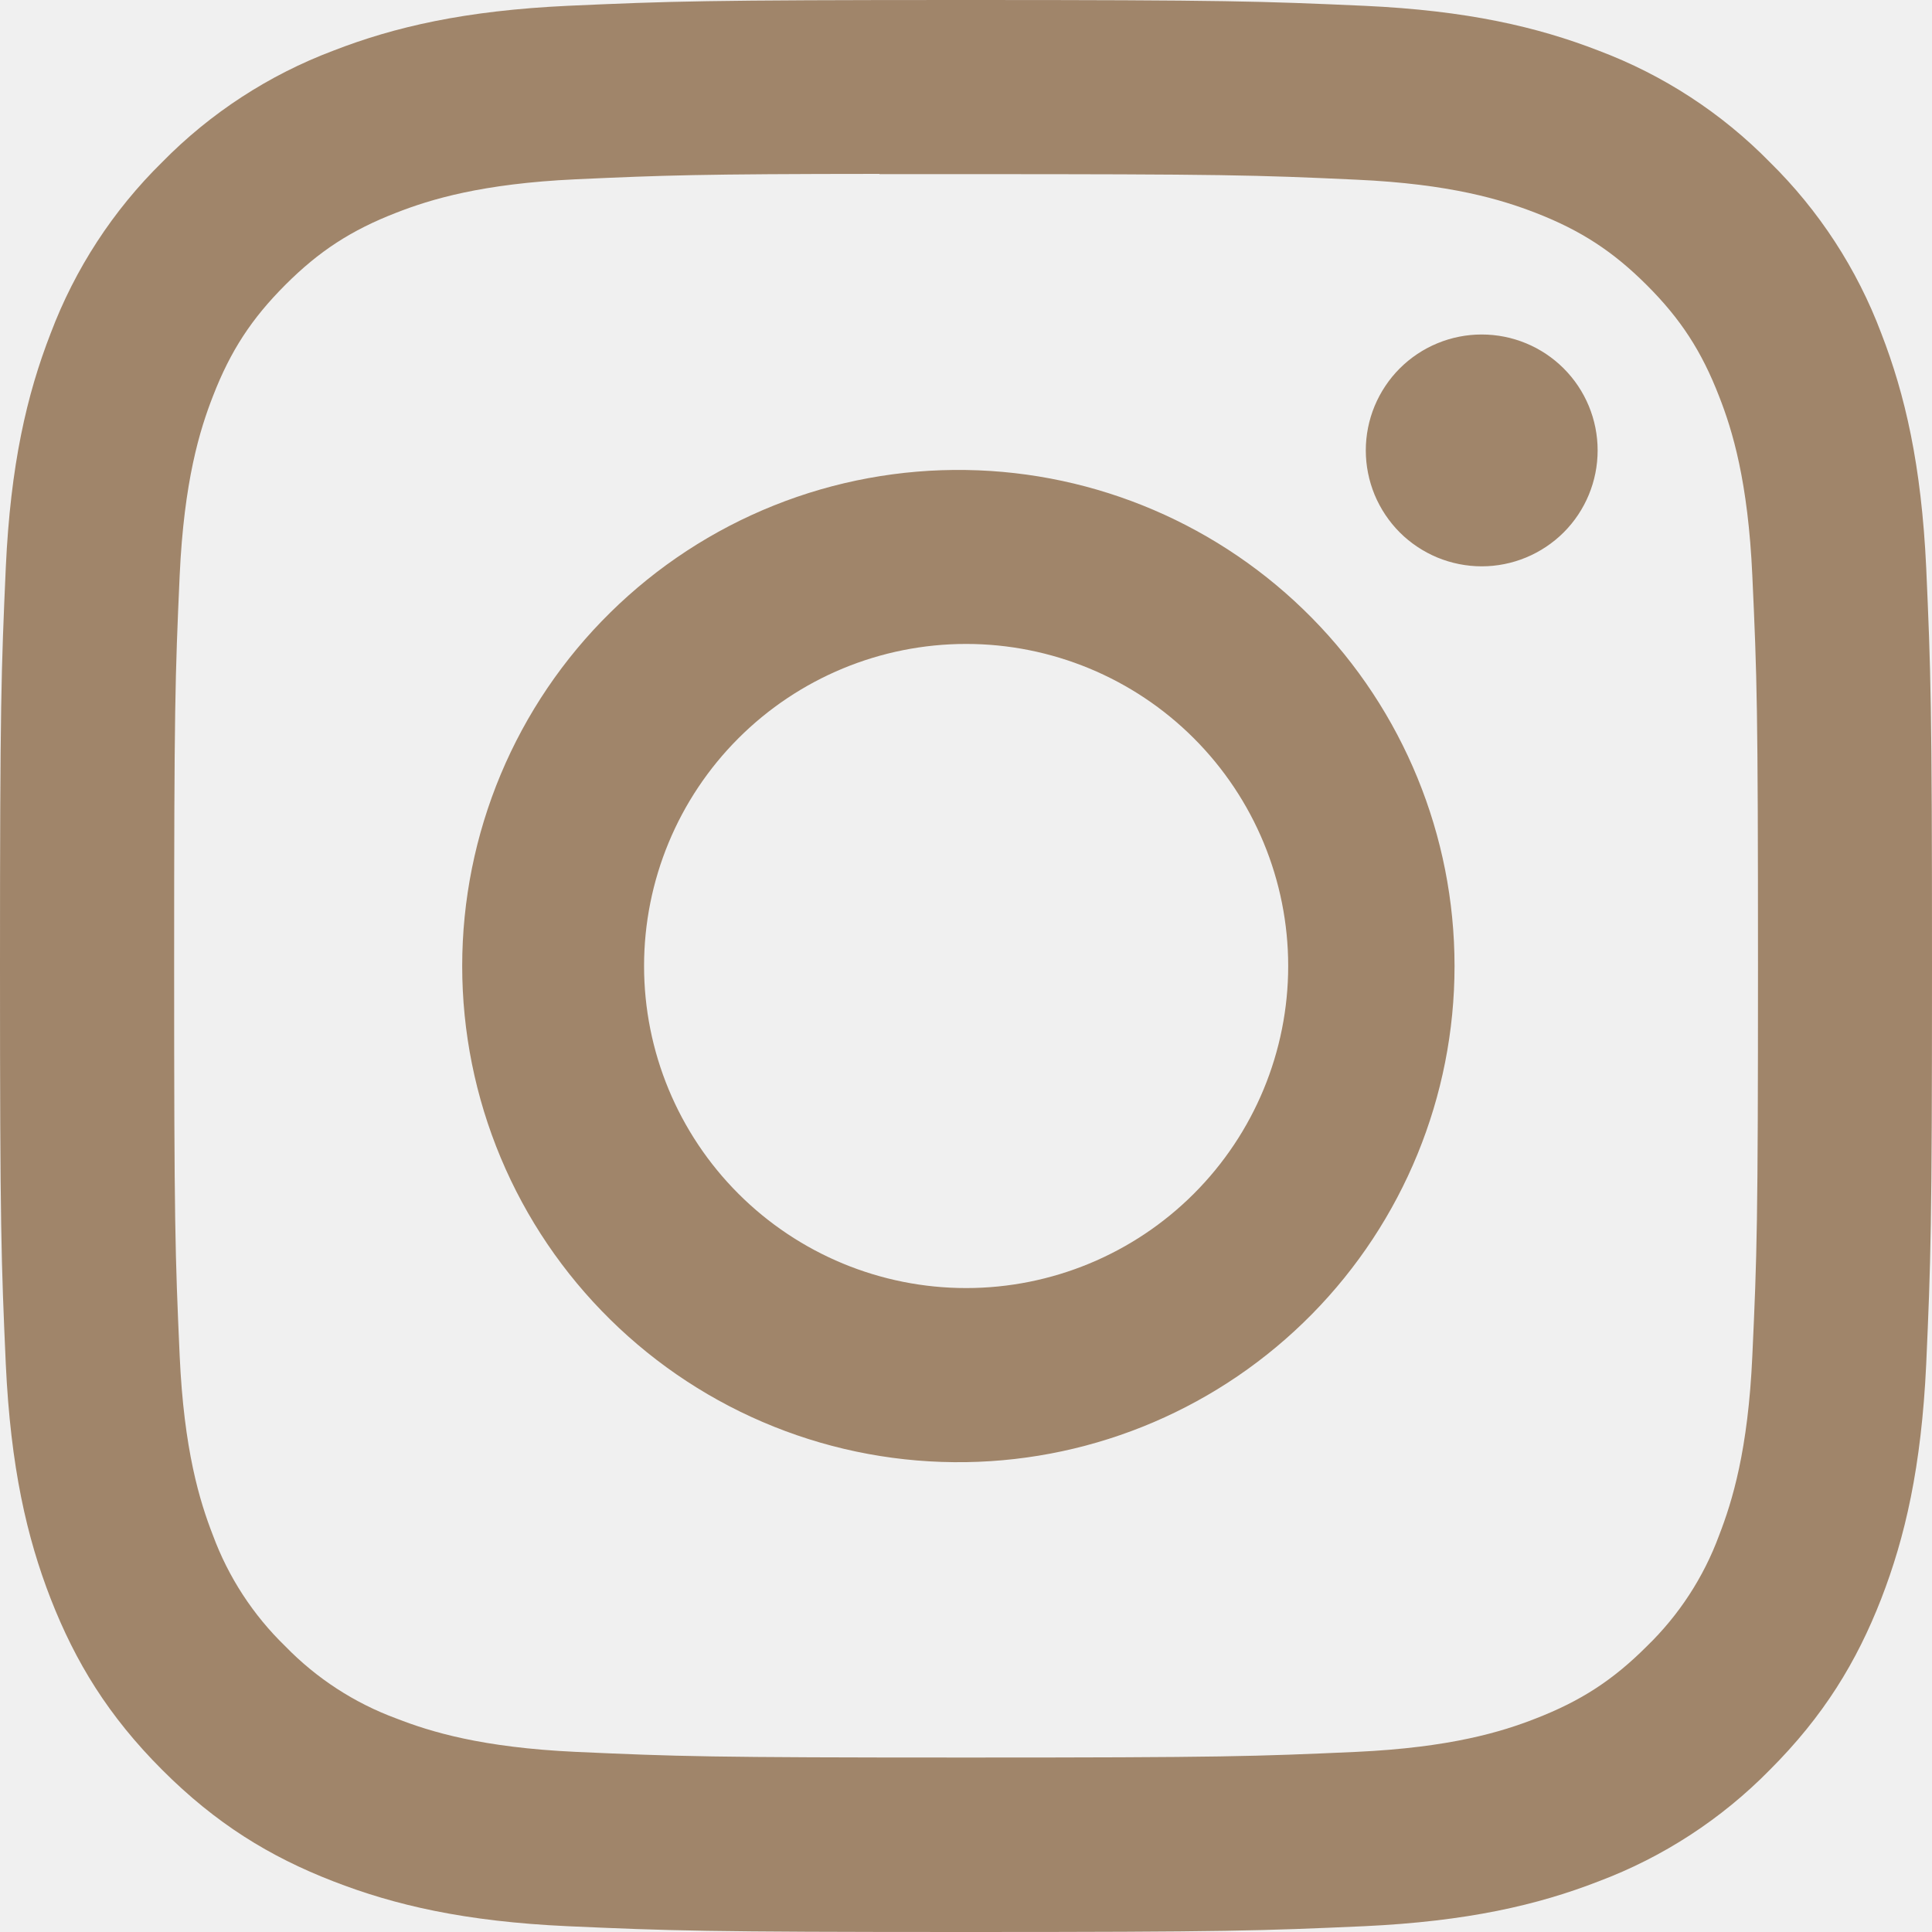
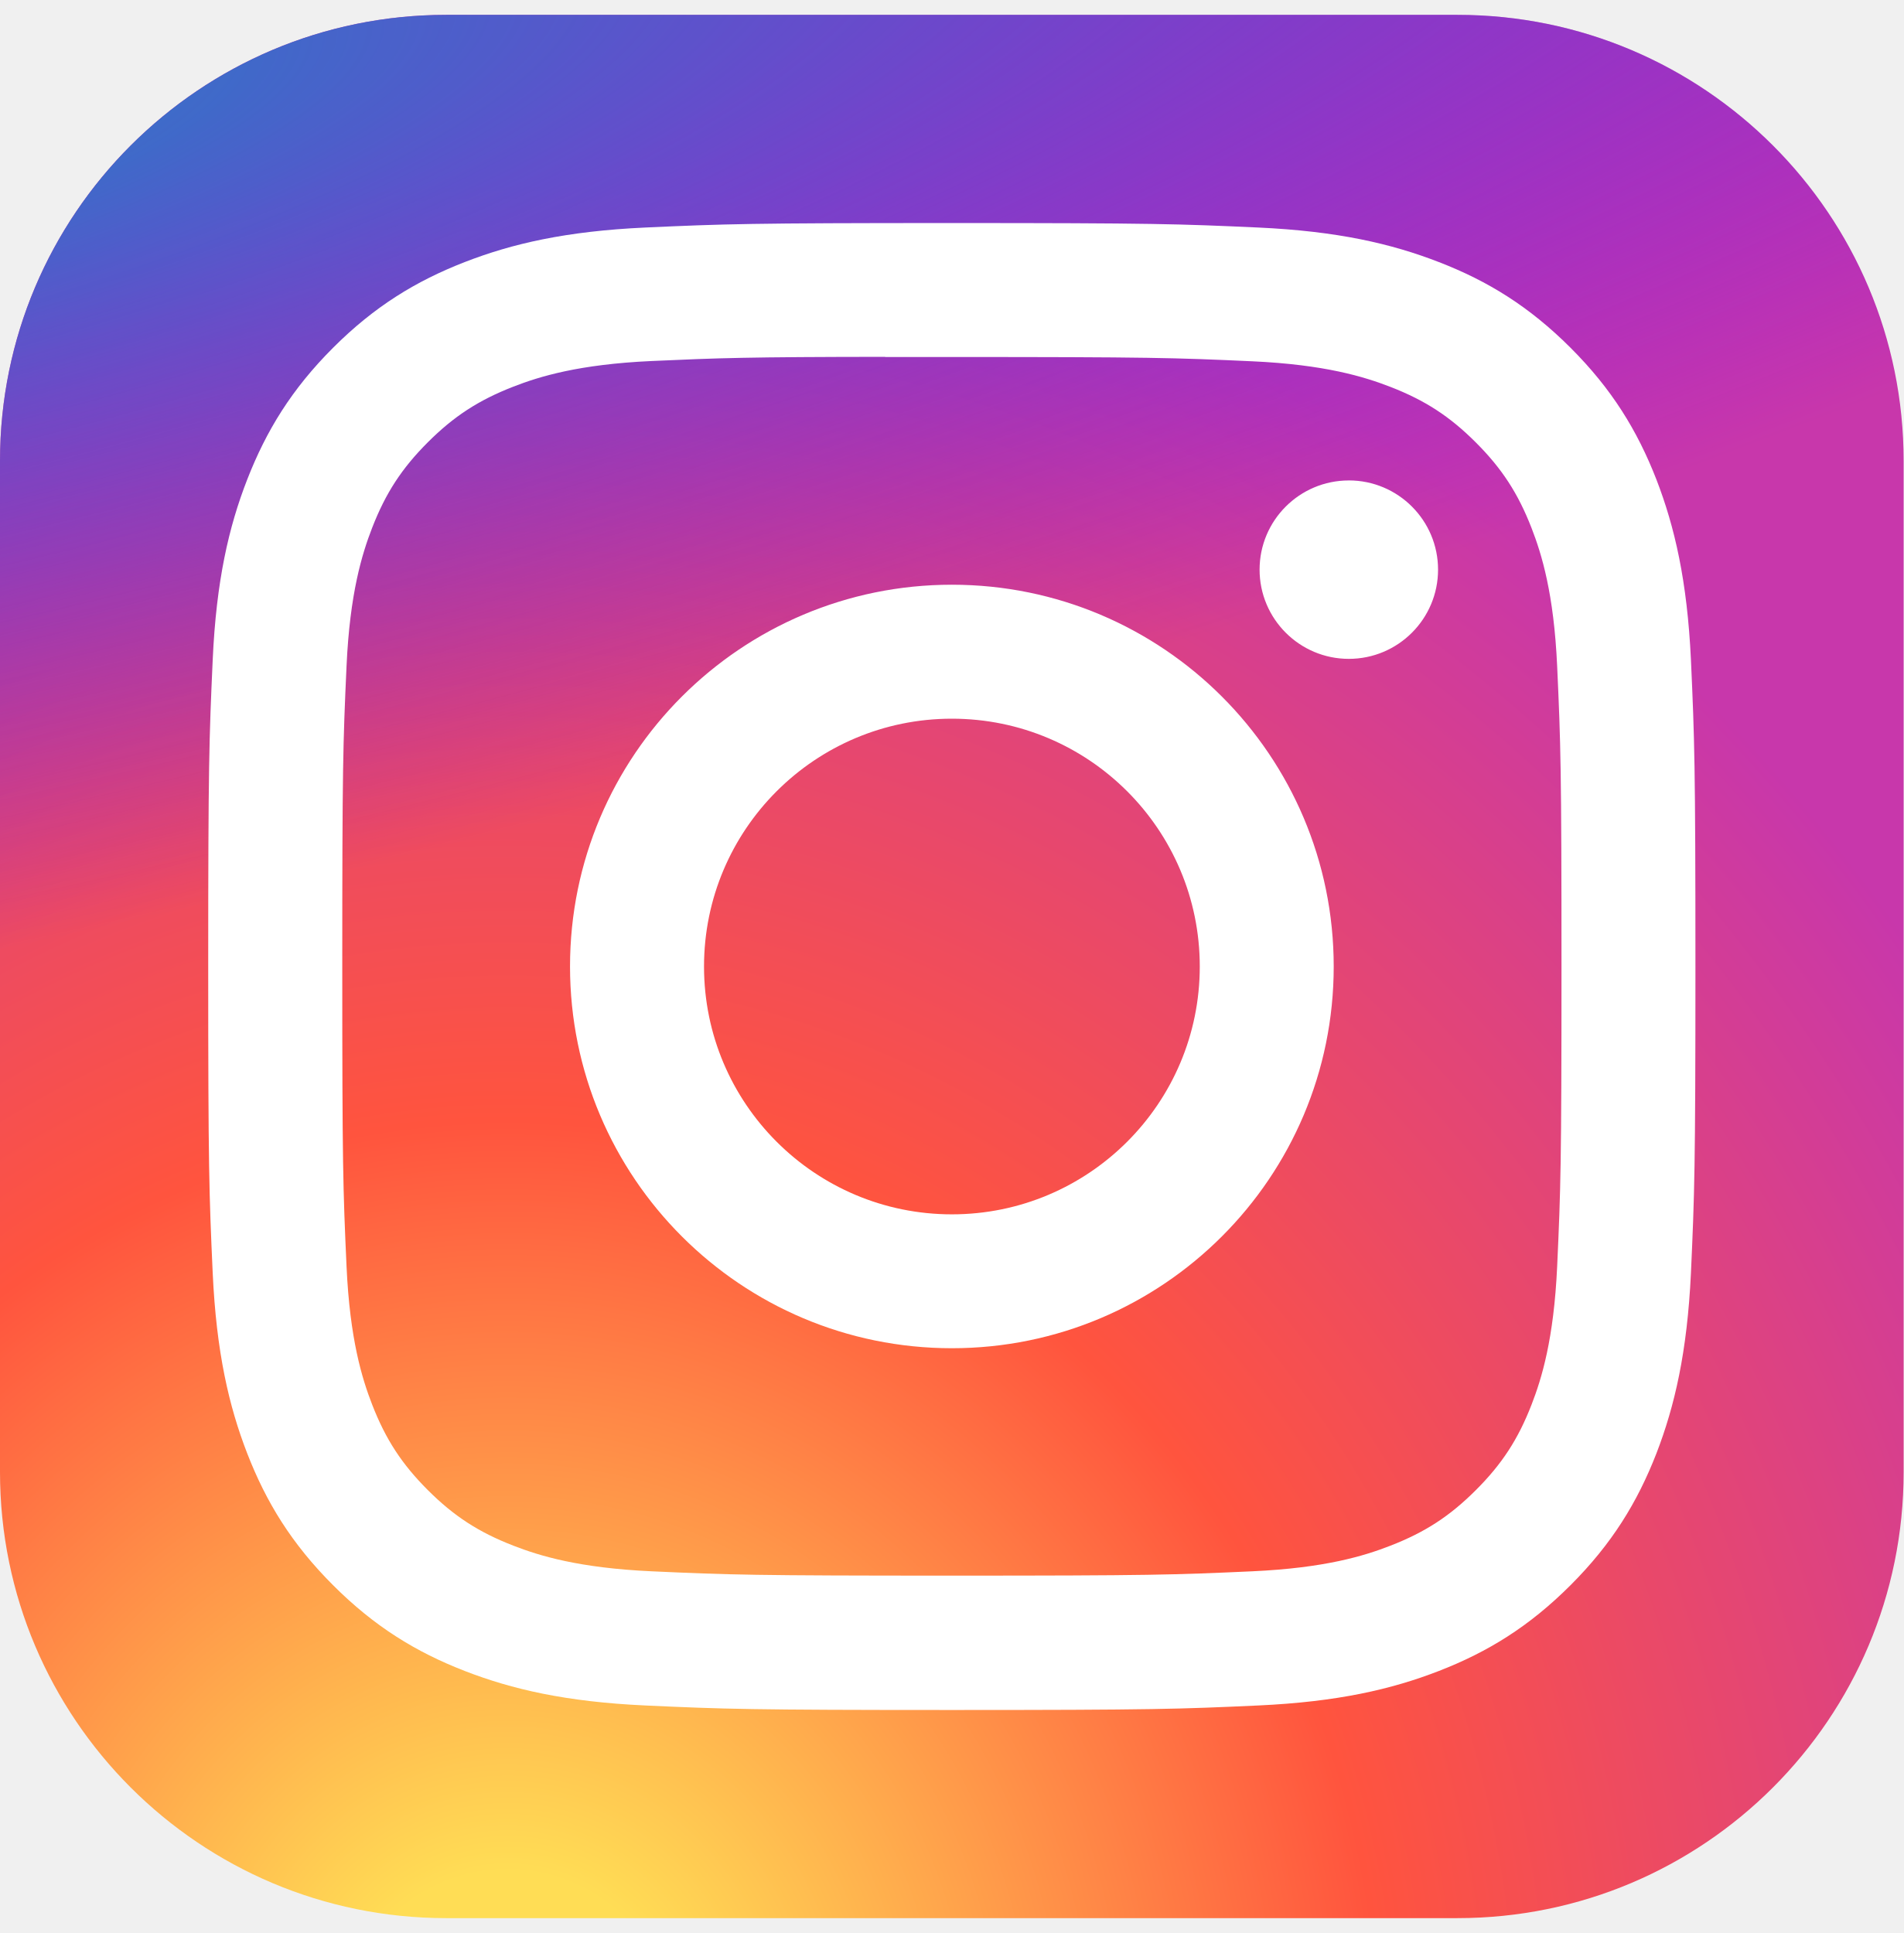
- <svg xmlns="http://www.w3.org/2000/svg" width="30" height="30" viewBox="0 0 30 30" fill="none">
-   <path d="M15 0C10.929 0 10.418 0.019 8.818 0.09C7.219 0.165 6.129 0.416 5.175 0.787C4.174 1.164 3.267 1.755 2.518 2.518C1.755 3.268 1.165 4.174 0.787 5.175C0.416 6.128 0.163 7.219 0.09 8.812C0.019 10.416 0 10.926 0 15.002C0 19.074 0.019 19.584 0.09 21.184C0.165 22.781 0.416 23.871 0.787 24.825C1.172 25.811 1.684 26.648 2.518 27.482C3.351 28.316 4.187 28.83 5.173 29.212C6.129 29.584 7.217 29.837 8.814 29.91C10.416 29.981 10.926 30 15 30C19.074 30 19.582 29.981 21.184 29.91C22.779 29.835 23.872 29.584 24.827 29.212C25.827 28.836 26.733 28.245 27.482 27.482C28.316 26.648 28.828 25.811 29.212 24.825C29.582 23.871 29.835 22.781 29.91 21.184C29.981 19.584 30 19.074 30 15C30 10.926 29.981 10.416 29.91 8.814C29.835 7.219 29.582 6.128 29.212 5.175C28.835 4.174 28.245 3.268 27.482 2.518C26.733 1.754 25.826 1.164 24.825 0.787C23.869 0.416 22.777 0.163 21.182 0.09C19.581 0.019 19.073 0 14.996 0H15.002H15ZM13.656 2.704H15.002C19.007 2.704 19.481 2.717 21.062 2.79C22.524 2.856 23.319 3.101 23.848 3.306C24.547 3.578 25.048 3.904 25.573 4.429C26.098 4.954 26.422 5.452 26.694 6.154C26.901 6.681 27.144 7.476 27.21 8.938C27.283 10.519 27.298 10.993 27.298 14.996C27.298 18.999 27.283 19.476 27.21 21.056C27.144 22.519 26.899 23.312 26.694 23.841C26.454 24.492 26.07 25.081 25.571 25.564C25.046 26.089 24.547 26.413 23.846 26.685C23.321 26.891 22.526 27.135 21.062 27.203C19.481 27.274 19.007 27.291 15.002 27.291C10.997 27.291 10.521 27.274 8.94 27.203C7.478 27.135 6.684 26.891 6.156 26.685C5.504 26.445 4.915 26.062 4.431 25.564C3.931 25.08 3.547 24.491 3.306 23.839C3.101 23.312 2.856 22.517 2.79 21.054C2.719 19.474 2.704 18.999 2.704 14.992C2.704 10.988 2.719 10.515 2.79 8.934C2.857 7.472 3.101 6.677 3.308 6.148C3.579 5.449 3.906 4.948 4.431 4.423C4.956 3.898 5.454 3.574 6.156 3.302C6.684 3.096 7.478 2.852 8.94 2.784C10.324 2.721 10.86 2.702 13.656 2.7V2.704ZM23.008 5.194C22.772 5.194 22.538 5.24 22.319 5.331C22.101 5.421 21.902 5.554 21.735 5.721C21.568 5.888 21.436 6.087 21.345 6.305C21.255 6.523 21.208 6.757 21.208 6.994C21.208 7.23 21.255 7.464 21.345 7.683C21.436 7.901 21.568 8.099 21.735 8.267C21.902 8.434 22.101 8.566 22.319 8.657C22.538 8.747 22.772 8.794 23.008 8.794C23.485 8.794 23.943 8.604 24.281 8.267C24.619 7.929 24.808 7.471 24.808 6.994C24.808 6.516 24.619 6.059 24.281 5.721C23.943 5.383 23.485 5.194 23.008 5.194ZM15.002 7.298C13.98 7.282 12.965 7.469 12.017 7.849C11.068 8.229 10.205 8.794 9.477 9.511C8.748 10.228 8.17 11.082 7.775 12.025C7.381 12.967 7.177 13.979 7.177 15.001C7.177 16.023 7.381 17.035 7.775 17.977C8.17 18.92 8.748 19.774 9.477 20.491C10.205 21.208 11.068 21.773 12.017 22.153C12.965 22.533 13.98 22.72 15.002 22.704C17.024 22.673 18.953 21.847 20.372 20.406C21.791 18.965 22.586 17.023 22.586 15.001C22.586 12.978 21.791 11.037 20.372 9.596C18.953 8.155 17.024 7.329 15.002 7.298ZM15.002 9.999C16.328 9.999 17.6 10.526 18.538 11.464C19.476 12.402 20.003 13.674 20.003 15C20.003 16.326 19.476 17.598 18.538 18.536C17.6 19.474 16.328 20.001 15.002 20.001C13.676 20.001 12.404 19.474 11.466 18.536C10.528 17.598 10.001 16.326 10.001 15C10.001 13.674 10.528 12.402 11.466 11.464C12.404 10.526 13.676 9.999 15.002 9.999Z" fill="#A0856A" />
+ <svg xmlns="http://www.w3.org/2000/svg" width="64" height="65" viewBox="0 0 64 65" fill="none">
+   <g clip-path="url(#clip0_1584_2780)">
+     <path d="M49 0.5H15C6.716 0.5 0 7.216 0 15.5V49.5C0 57.784 6.716 64.5 15 64.5H49C57.284 64.5 64 57.784 64 49.5V15.5C64 7.216 57.284 0.5 49 0.5Z" fill="url(#paint0_radial_1584_2780)" />
+     <path d="M49 0.5H15C6.716 0.5 0 7.216 0 15.5V49.5C0 57.784 6.716 64.5 15 64.5H49C57.284 64.5 64 57.784 64 49.5V15.5C64 7.216 57.284 0.5 49 0.5Z" fill="url(#paint1_radial_1584_2780)" />
+     <path d="M32.002 7.5C25.213 7.5 24.36 7.53 21.694 7.651C19.032 7.773 17.216 8.194 15.626 8.812C13.982 9.451 12.587 10.305 11.197 11.695C9.807 13.085 8.953 14.48 8.312 16.123C7.692 17.713 7.27 19.531 7.151 22.191C7.031 24.858 7 25.71 7 32.5C7 39.29 7.03 40.139 7.151 42.806C7.274 45.468 7.695 47.284 8.312 48.874C8.951 50.518 9.806 51.913 11.196 53.303C12.585 54.693 13.98 55.55 15.623 56.188C17.214 56.806 19.031 57.227 21.692 57.349C24.358 57.471 25.21 57.501 31.999 57.501C38.789 57.501 39.639 57.471 42.306 57.349C44.967 57.227 46.786 56.806 48.377 56.188C50.02 55.55 51.413 54.693 52.802 53.303C54.193 51.913 55.047 50.518 55.688 48.874C56.302 47.284 56.724 45.467 56.849 42.806C56.969 40.14 57 39.29 57 32.5C57 25.71 56.969 24.858 56.849 22.192C56.724 19.53 56.302 17.714 55.688 16.124C55.047 14.48 54.193 13.085 52.802 11.695C51.411 10.305 50.021 9.45 48.375 8.813C46.781 8.194 44.964 7.773 42.302 7.651C39.635 7.53 38.786 7.5 31.994 7.5H32.002ZM29.759 12.005C30.425 12.004 31.168 12.005 32.002 12.005C38.678 12.005 39.468 12.029 42.105 12.149C44.542 12.261 45.865 12.668 46.746 13.01C47.913 13.463 48.745 14.005 49.619 14.88C50.494 15.755 51.036 16.588 51.49 17.755C51.832 18.635 52.24 19.958 52.351 22.395C52.471 25.031 52.497 25.823 52.497 32.495C52.497 39.166 52.471 39.958 52.351 42.593C52.239 45.031 51.832 46.354 51.49 47.234C51.037 48.401 50.494 49.232 49.619 50.106C48.744 50.981 47.913 51.523 46.746 51.976C45.866 52.32 44.542 52.726 42.105 52.837C39.469 52.957 38.678 52.983 32.002 52.983C25.327 52.983 24.535 52.957 21.9 52.837C19.463 52.725 18.14 52.318 17.258 51.975C16.091 51.522 15.258 50.981 14.383 50.106C13.508 49.231 12.966 48.4 12.512 47.232C12.17 46.352 11.762 45.029 11.651 42.592C11.531 39.956 11.507 39.164 11.507 32.488C11.507 25.812 11.531 25.025 11.651 22.389C11.762 19.952 12.17 18.629 12.512 17.747C12.965 16.581 13.508 15.748 14.383 14.873C15.258 13.998 16.091 13.456 17.258 13.002C18.139 12.658 19.463 12.252 21.9 12.14C24.206 12.036 25.1 12.004 29.759 11.999V12.005ZM45.347 16.156C43.691 16.156 42.347 17.499 42.347 19.155C42.347 20.811 43.691 22.155 45.347 22.155C47.004 22.155 48.347 20.811 48.347 19.155C48.347 17.499 47.004 16.155 45.347 16.155V16.156ZM32.002 19.662C24.912 19.662 19.164 25.41 19.164 32.5C19.164 39.59 24.912 45.336 32.002 45.336C39.093 45.336 44.839 39.59 44.839 32.5C44.839 25.41 39.092 19.662 32.002 19.662H32.002ZM32.002 24.167C36.605 24.167 40.336 27.898 40.336 32.5C40.336 37.102 36.605 40.834 32.002 40.834C27.4 40.834 23.669 37.102 23.669 32.5C23.669 27.898 27.4 24.167 32.002 24.167Z" fill="white" />
+   </g>
+   <defs>
+     <radialGradient id="paint0_radial_1584_2780" cx="0" cy="0" r="1" gradientUnits="userSpaceOnUse" gradientTransform="translate(17 69.4292) rotate(-90) scale(63.4288 58.9938)">
+       <stop stop-color="#FFDD55" />
+       <stop offset="0.1" stop-color="#FFDD55" />
+       <stop offset="0.5" stop-color="#FF543E" />
+       <stop offset="1" stop-color="#C837AB" />
+     </radialGradient>
+     <radialGradient id="paint1_radial_1584_2780" cx="0" cy="0" r="1" gradientUnits="userSpaceOnUse" gradientTransform="translate(-10.7202 5.11025) rotate(78.681) scale(28.353 116.872)">
+       <stop stop-color="#3771C8" />
+       <stop offset="0.128" stop-color="#3771C8" />
+       <stop offset="1" stop-color="#6600FF" stop-opacity="0" />
+     </radialGradient>
+     <clipPath id="clip0_1584_2780">
+       <rect width="64" height="64" fill="white" transform="translate(0 0.5)" />
+     </clipPath>
+   </defs>
</svg>
